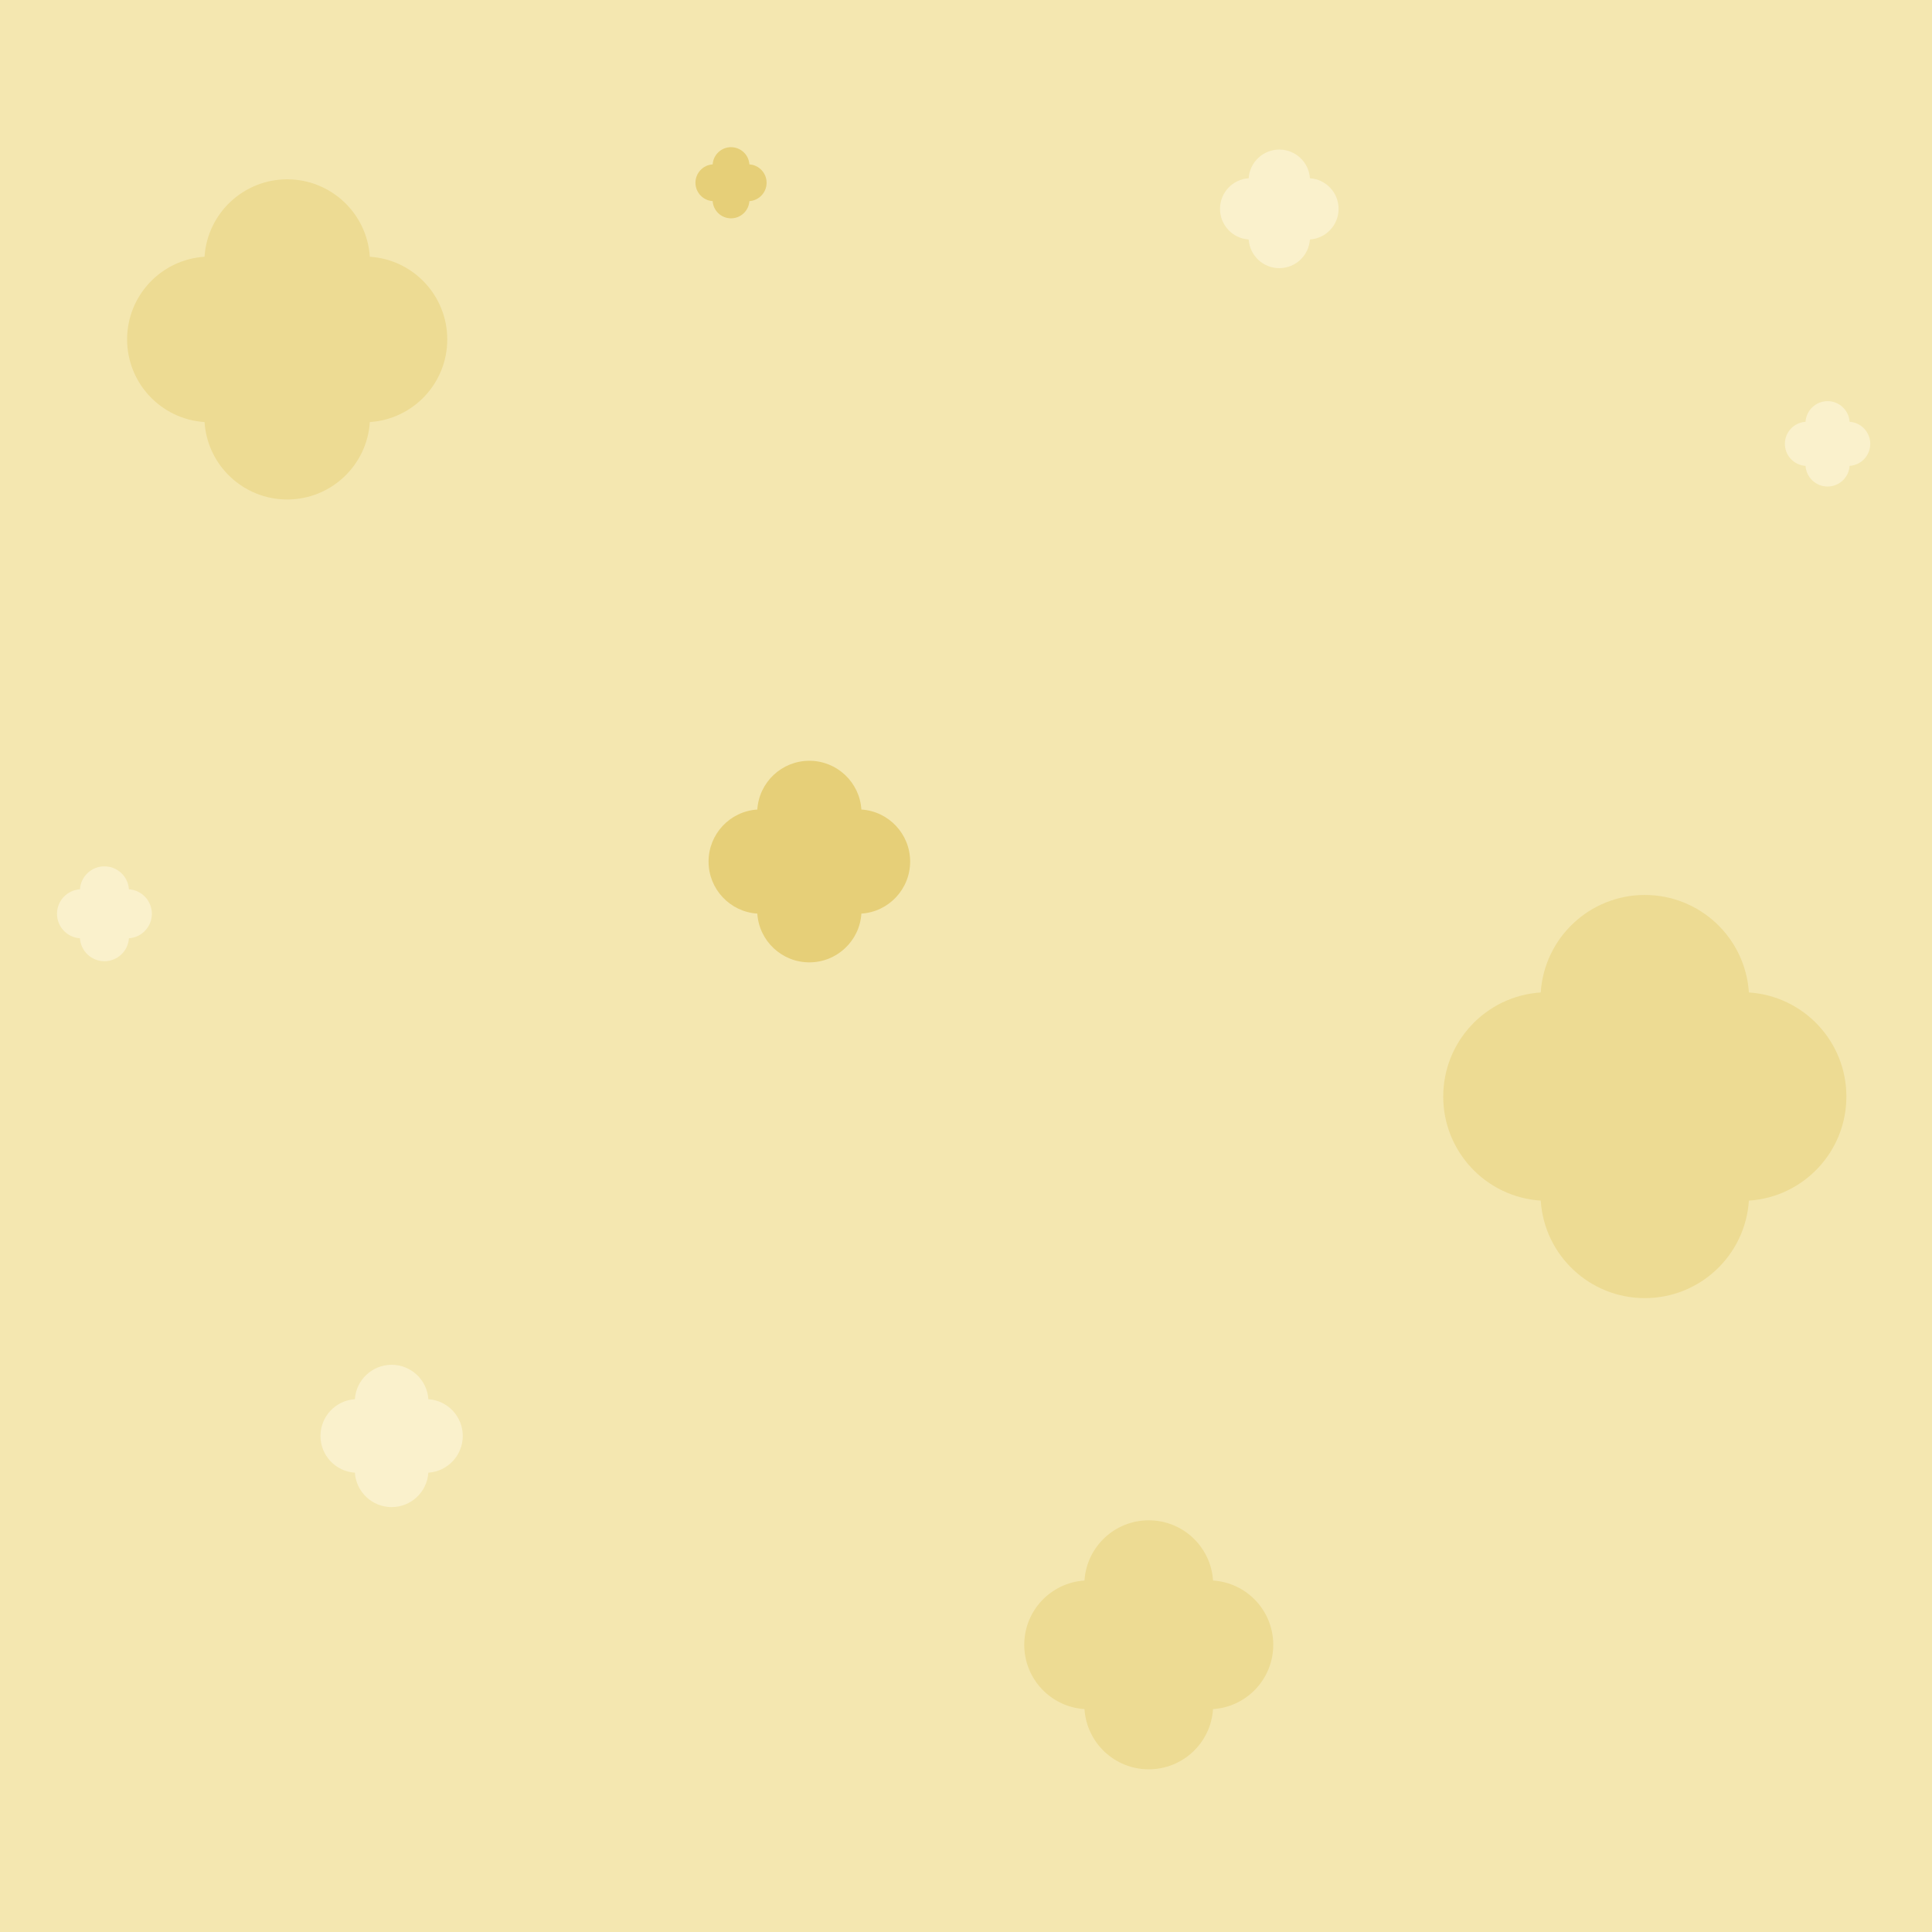
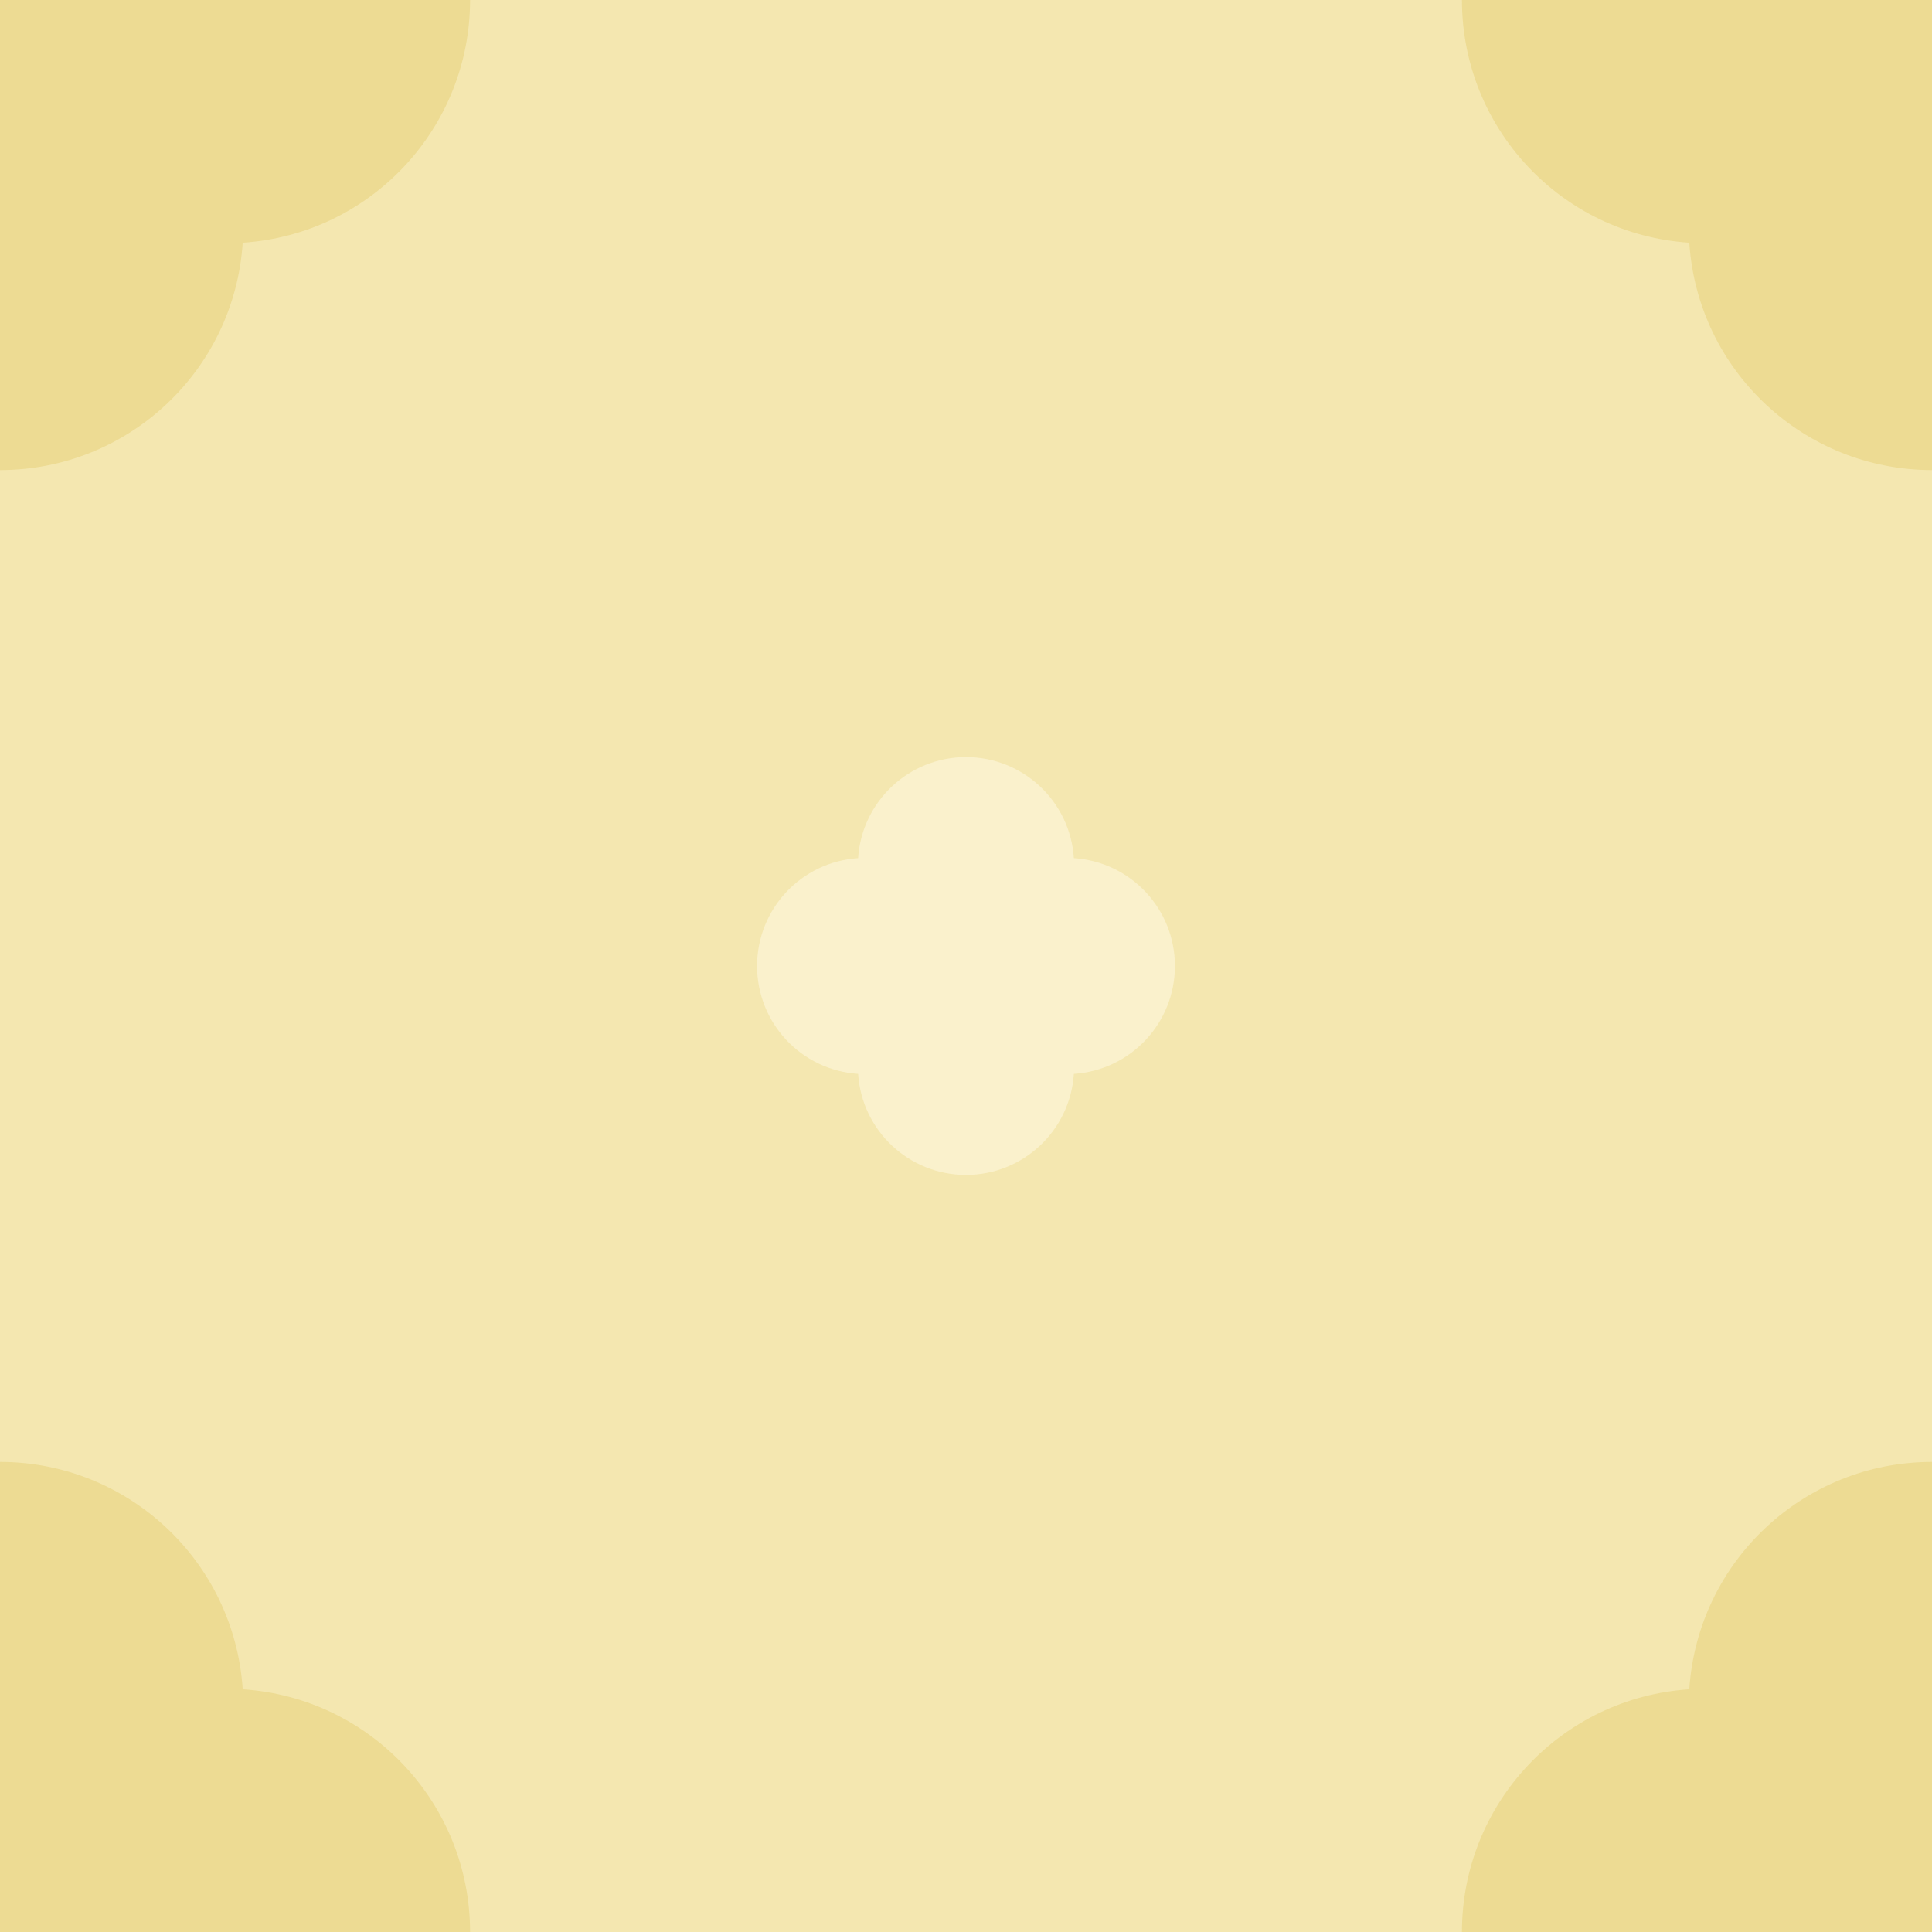
- <svg xmlns="http://www.w3.org/2000/svg" width="148" height="148" viewBox="0 0 148 148">
-   <rect width="148" height="148" fill="#F4E7B0" />
-   <path transform="translate(22 26) rotate(0) scale(1.35) translate(-12 -12)" d="M7.31 7.31A4.7 4.7 0 0 1 16.69 7.31A4.7 4.7 0 0 1 16.69 16.69A4.7 4.7 0 0 1 7.31 16.69A4.7 4.7 0 0 1 7.31 7.31Z" fill="#EDDB93" />
-   <path transform="translate(98 16) rotate(0) scale(0.5) translate(-12 -12)" d="M7.31 7.31A4.7 4.7 0 0 1 16.69 7.31A4.7 4.7 0 0 1 16.69 16.69A4.7 4.7 0 0 1 7.31 16.69A4.7 4.7 0 0 1 7.31 7.31Z" fill="#FAF1CC" />
-   <path transform="translate(62 66) rotate(0) scale(0.85) translate(-12 -12)" d="M7.31 7.31A4.7 4.7 0 0 1 16.69 7.31A4.7 4.7 0 0 1 16.69 16.69A4.7 4.7 0 0 1 7.31 16.69A4.7 4.7 0 0 1 7.31 7.31Z" fill="#E6CF78" />
-   <path transform="translate(-22 84) rotate(0) scale(1.7) translate(-12 -12)" d="M7.31 7.31A4.7 4.7 0 0 1 16.69 7.31A4.7 4.7 0 0 1 16.69 16.69A4.7 4.7 0 0 1 7.31 16.69A4.7 4.7 0 0 1 7.31 7.31Z" fill="#EDDB93" />
-   <path transform="translate(126 84) rotate(0) scale(1.7) translate(-12 -12)" d="M7.31 7.31A4.7 4.7 0 0 1 16.69 7.31A4.7 4.7 0 0 1 16.69 16.69A4.7 4.7 0 0 1 7.31 16.69A4.7 4.7 0 0 1 7.31 7.31Z" fill="#EDDB93" />
-   <path transform="translate(30 110) rotate(0) scale(0.6) translate(-12 -12)" d="M7.31 7.31A4.7 4.7 0 0 1 16.69 7.31A4.7 4.7 0 0 1 16.69 16.69A4.7 4.7 0 0 1 7.31 16.69A4.7 4.7 0 0 1 7.31 7.31Z" fill="#FAF1CC" />
-   <path transform="translate(88 126) rotate(0) scale(1.05) translate(-12 -12)" d="M7.31 7.31A4.7 4.7 0 0 1 16.69 7.31A4.7 4.7 0 0 1 16.69 16.69A4.7 4.7 0 0 1 7.31 16.69A4.7 4.7 0 0 1 7.31 7.31Z" fill="#EDDB93" />
-   <path transform="translate(140 34) rotate(0) scale(0.36) translate(-12 -12)" d="M7.31 7.31A4.7 4.7 0 0 1 16.69 7.31A4.7 4.7 0 0 1 16.69 16.69A4.7 4.7 0 0 1 7.31 16.69A4.7 4.7 0 0 1 7.31 7.31Z" fill="#FAF1CC" />
-   <path transform="translate(8 70) rotate(0) scale(0.4) translate(-12 -12)" d="M7.31 7.31A4.7 4.7 0 0 1 16.69 7.31A4.7 4.7 0 0 1 16.69 16.69A4.7 4.7 0 0 1 7.31 16.69A4.7 4.7 0 0 1 7.31 7.31Z" fill="#FAF1CC" />
-   <path transform="translate(56 14) rotate(0) scale(0.3) translate(-12 -12)" d="M7.31 7.31A4.7 4.7 0 0 1 16.69 7.31A4.7 4.7 0 0 1 16.69 16.69A4.7 4.7 0 0 1 7.31 16.69A4.7 4.7 0 0 1 7.31 7.31Z" fill="#E6CF78" />
+ <svg xmlns="http://www.w3.org/2000/svg" width="84" height="84" viewBox="0 0 84 84">
+   <rect width="84" height="84" fill="#F4E7B0" />
+   <path transform="translate(0 0) rotate(0) scale(2.25) translate(-12 -12)" d="M7.31 7.31A4.7 4.7 0 0 1 16.69 7.31A4.7 4.7 0 0 1 16.69 16.69A4.7 4.7 0 0 1 7.31 16.69A4.7 4.7 0 0 1 7.31 7.31Z" fill="#EDDB93" />
+   <path transform="translate(0 84) rotate(0) scale(2.25) translate(-12 -12)" d="M7.31 7.31A4.7 4.7 0 0 1 16.69 7.31A4.7 4.7 0 0 1 16.69 16.69A4.7 4.7 0 0 1 7.31 16.69A4.7 4.7 0 0 1 7.31 7.31Z" fill="#EDDB93" />
+   <path transform="translate(84 0) rotate(0) scale(2.25) translate(-12 -12)" d="M7.31 7.31A4.7 4.7 0 0 1 16.69 7.31A4.7 4.7 0 0 1 16.69 16.69A4.7 4.7 0 0 1 7.31 16.69A4.7 4.7 0 0 1 7.31 7.31Z" fill="#EDDB93" />
+   <path transform="translate(84 84) rotate(0) scale(2.25) translate(-12 -12)" d="M7.31 7.31A4.7 4.7 0 0 1 16.69 7.31A4.7 4.7 0 0 1 16.69 16.69A4.7 4.7 0 0 1 7.31 16.69A4.7 4.7 0 0 1 7.31 7.31Z" fill="#EDDB93" />
+   <path transform="translate(42 42) rotate(0) scale(1.0) translate(-12 -12)" d="M7.31 7.31A4.7 4.7 0 0 1 16.69 7.31A4.7 4.7 0 0 1 16.69 16.69A4.7 4.7 0 0 1 7.31 16.69A4.7 4.7 0 0 1 7.31 7.31Z" fill="#FAF1CC" />
</svg>
